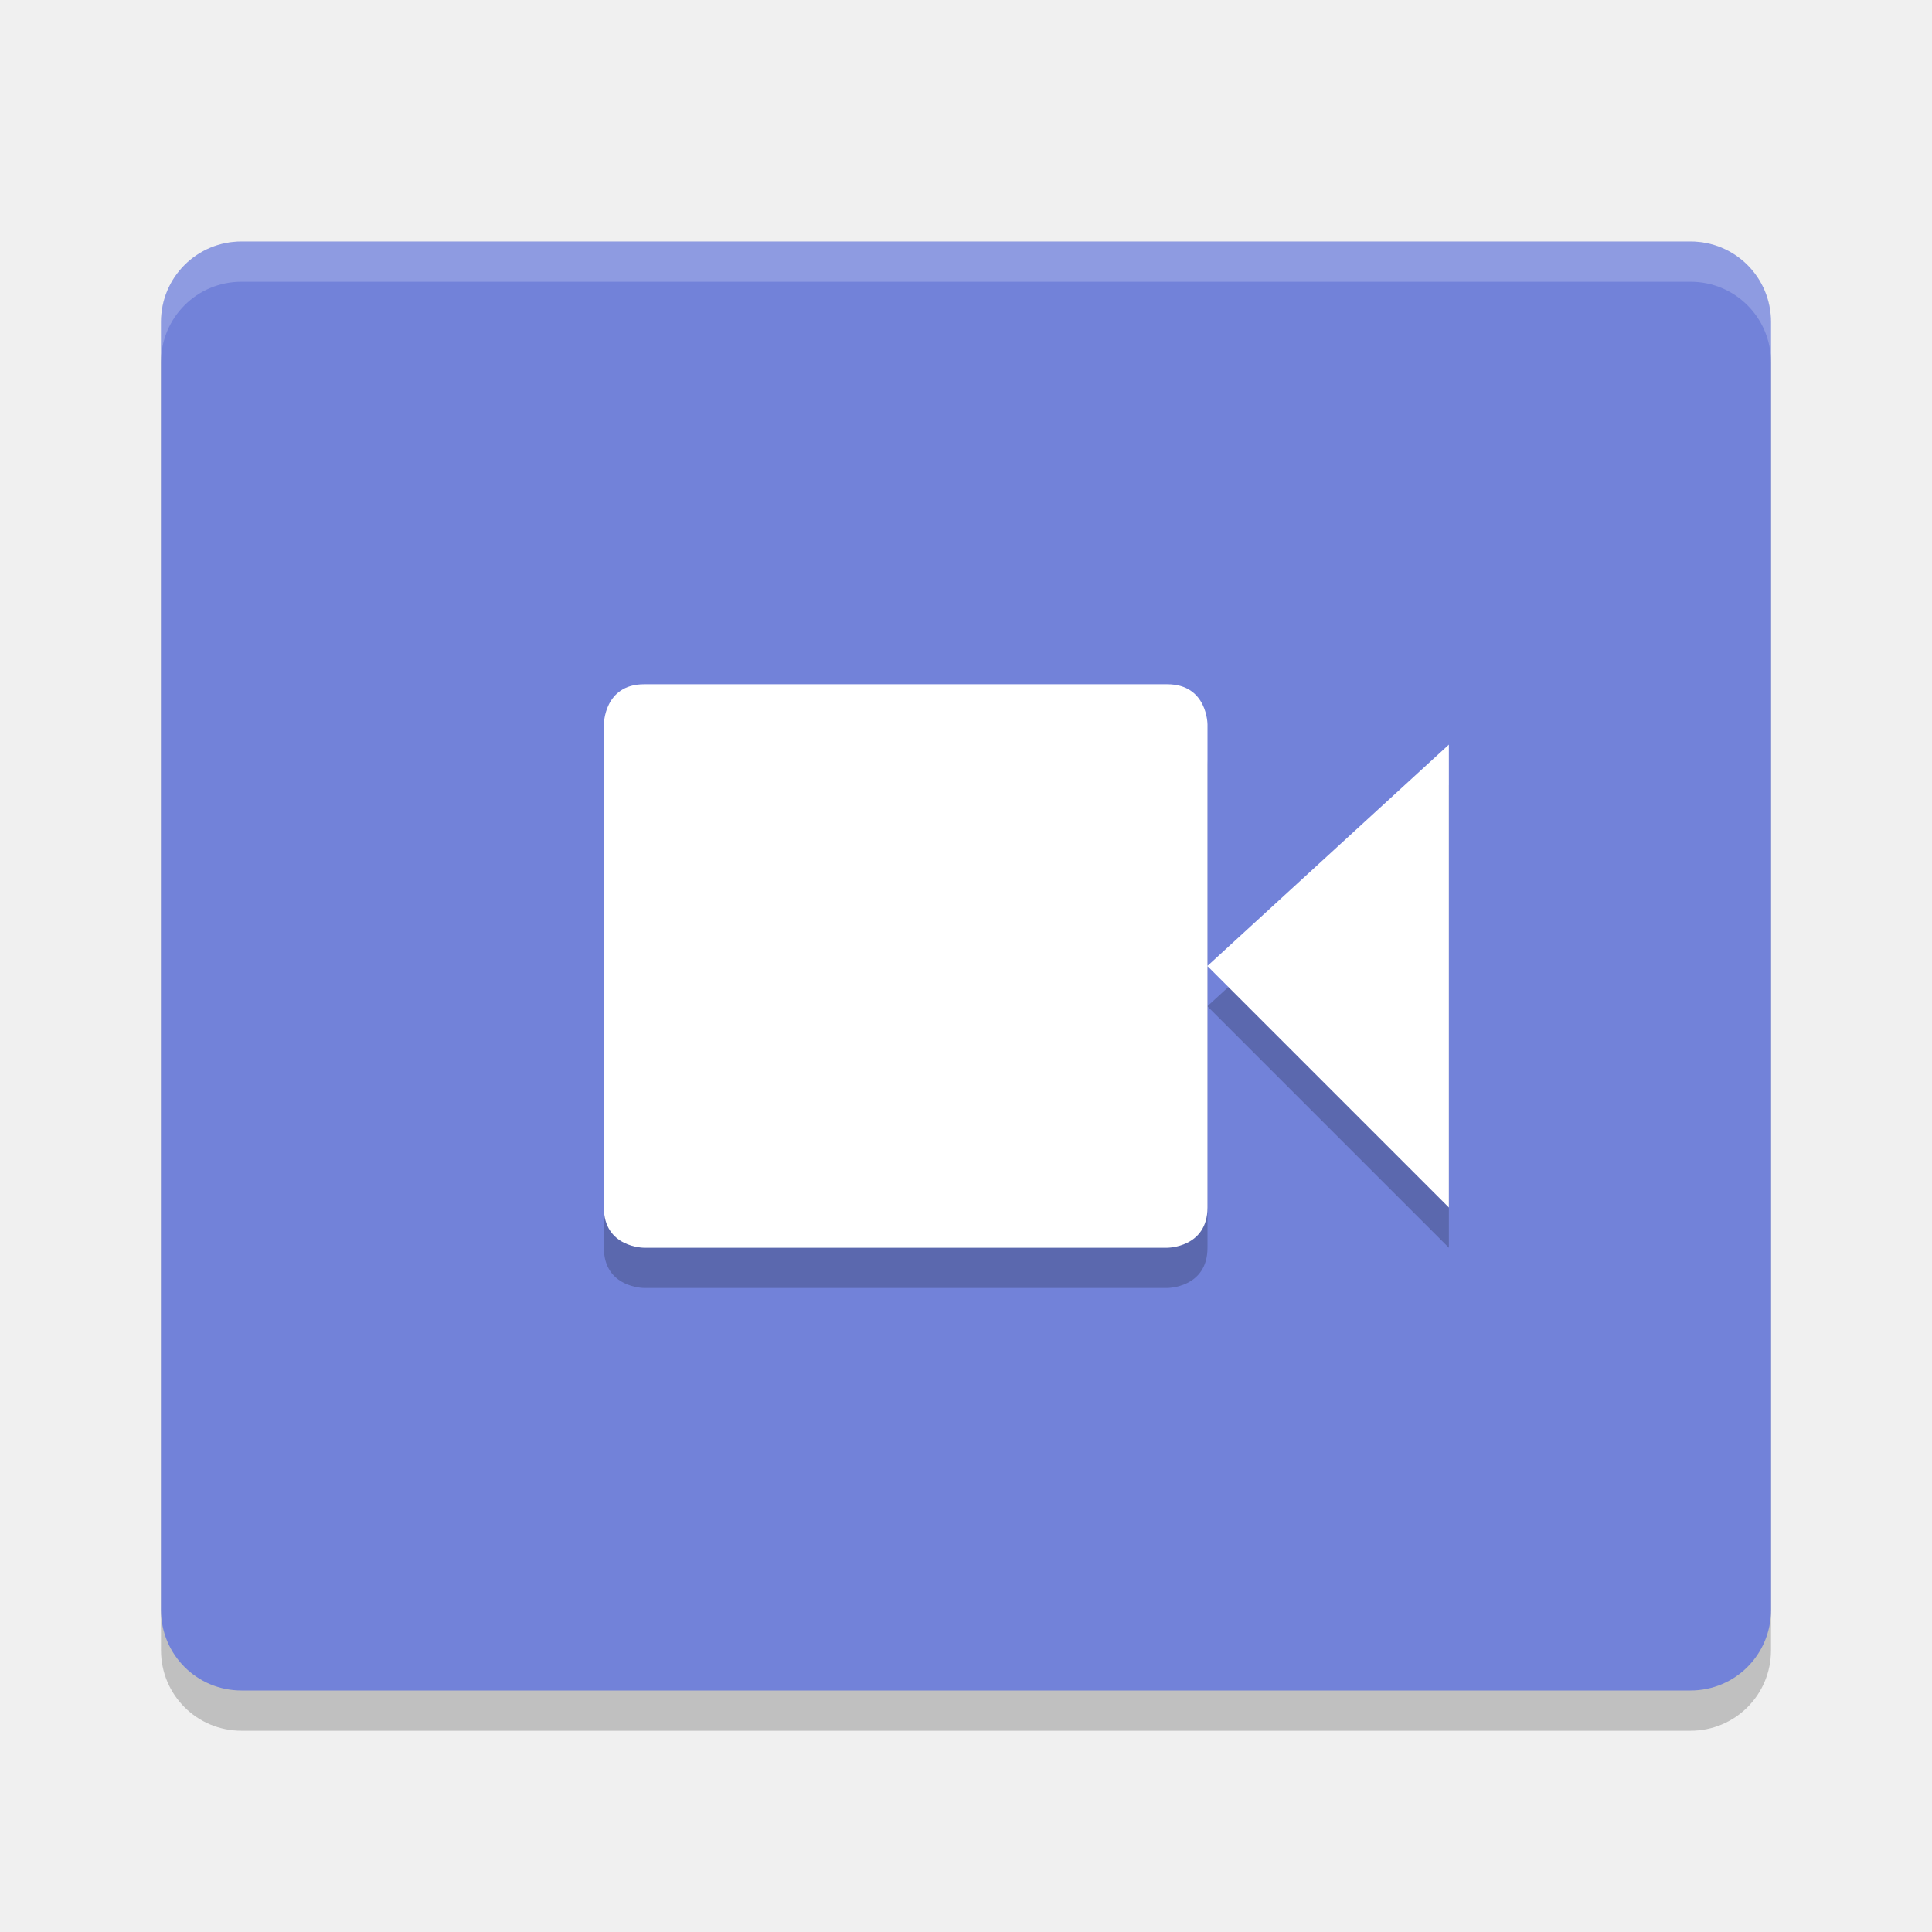
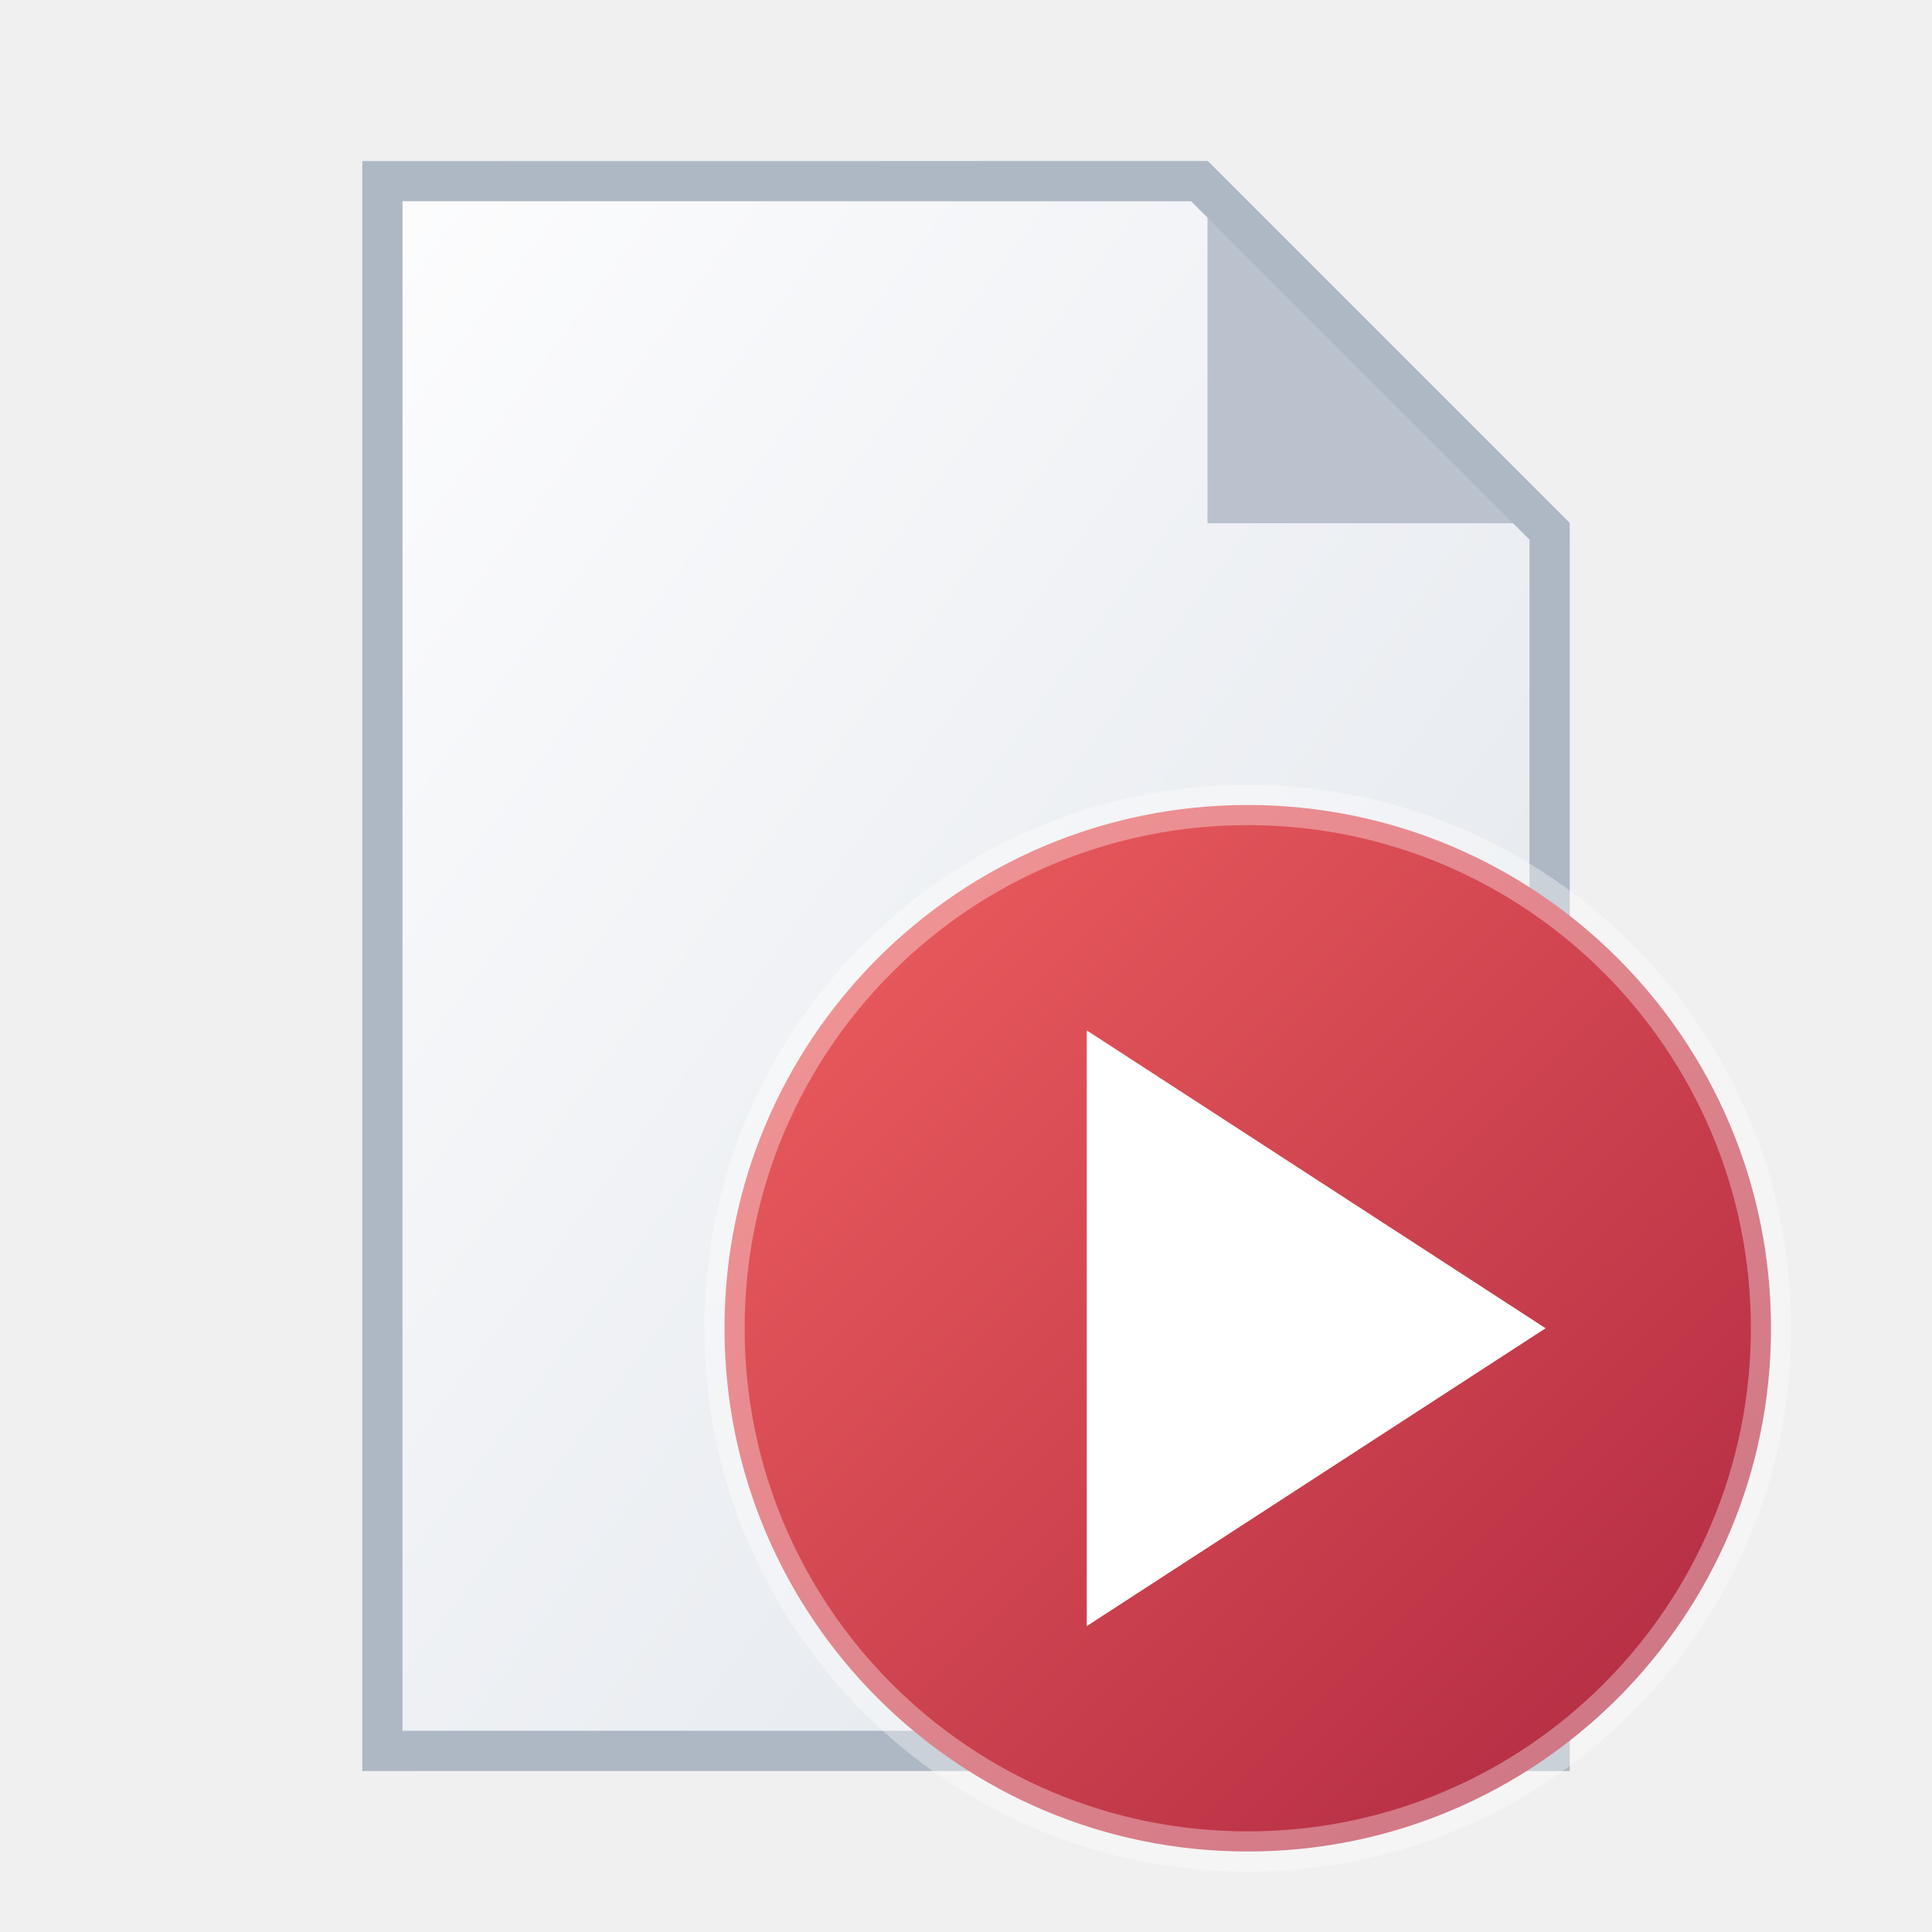
- <svg xmlns="http://www.w3.org/2000/svg" width="48" height="48" version="1">
-   <path style="opacity:0.2" d="M 44,41 V 9 C 44,7.892 43.108,7 42,7 H 6 C 4.892,7 4,7.892 4,9 v 32 c 0,1.108 0.892,2 2,2 h 36 c 1.108,0 2,-0.892 2,-2 z" />
-   <path style="fill:#7282d9" d="M 44,40 V 8 C 44,6.892 43.108,6 42,6 H 6 C 4.892,6 4,6.892 4,8 v 32 c 0,1.108 0.892,2 2,2 h 36 c 1.108,0 2,-0.892 2,-2 z" />
-   <path style="opacity:0.2;fill:#ffffff" d="M 6,6 C 4.892,6 4,6.892 4,8 V 9 C 4,7.892 4.892,7 6,7 h 36 c 1.108,0 2,0.892 2,2 V 8 C 44,6.892 43.108,6 42,6 Z" />
-   <path style="opacity:0.2" d="m 16,18 h 13 c 1,0 1,1 1,1 v 12 c 0,1 -1,1 -1,1 H 16.003 c 0,0 -1,0 -1,-1 V 19 c 0,0 0,-1 1,-1 z m 19.997,1.5 V 31 l -6,-6 z" />
-   <path style="fill:#ffffff" d="m 16,17 h 13 c 1,0 1,1 1,1 v 12 c 0,1 -1,1 -1,1 H 16.003 c 0,0 -1,0 -1,-1 V 18 c 0,0 0,-1 1,-1 z m 19.997,1.5 V 30 l -6,-6 z" />
+ <svg xmlns="http://www.w3.org/2000/svg" viewBox="0 0 48 48" width="48" height="48">
+   <defs>
+     <linearGradient id="g3" x1="0" y1="0" x2="1" y2="1">
+       <stop offset="0" stop-color="#37b6e8" />
+       <stop offset="1" stop-color="#0e63b4" />
+     </linearGradient>
+     <linearGradient id="g4" x1="0" y1="0" x2="1" y2="1">
+       <stop offset="0" stop-color="#f0605f" />
+       <stop offset="1" stop-color="#ad2740" />
+     </linearGradient>
+     <linearGradient id="gp" x1="0" y1="0" x2="1" y2="1">
+       <stop offset="0" stop-color="#fdfdfe" />
+       <stop offset="1" stop-color="#dfe4ea" />
+     </linearGradient>
+   </defs>
+   <path fill="url(#gp)" d="M9 4h21l9 9v31H9z" />
+   <path fill="#b9c2cd" d="M30 4l9 9h-9z" />
+   <path fill="none" stroke="#aeb8c4" d="M9.5 4.5h20.3l8.7 8.7v30.3H9.5z" />
+   <circle cx="31" cy="33" r="13" fill="url(#g4)" />
+   <circle cx="31" cy="33" r="13" fill="none" stroke="#ffffff" stroke-opacity=".35" />
+   <path fill="#ffffff" d="M27 25.6v14.8L38.4 33z" />
</svg>
